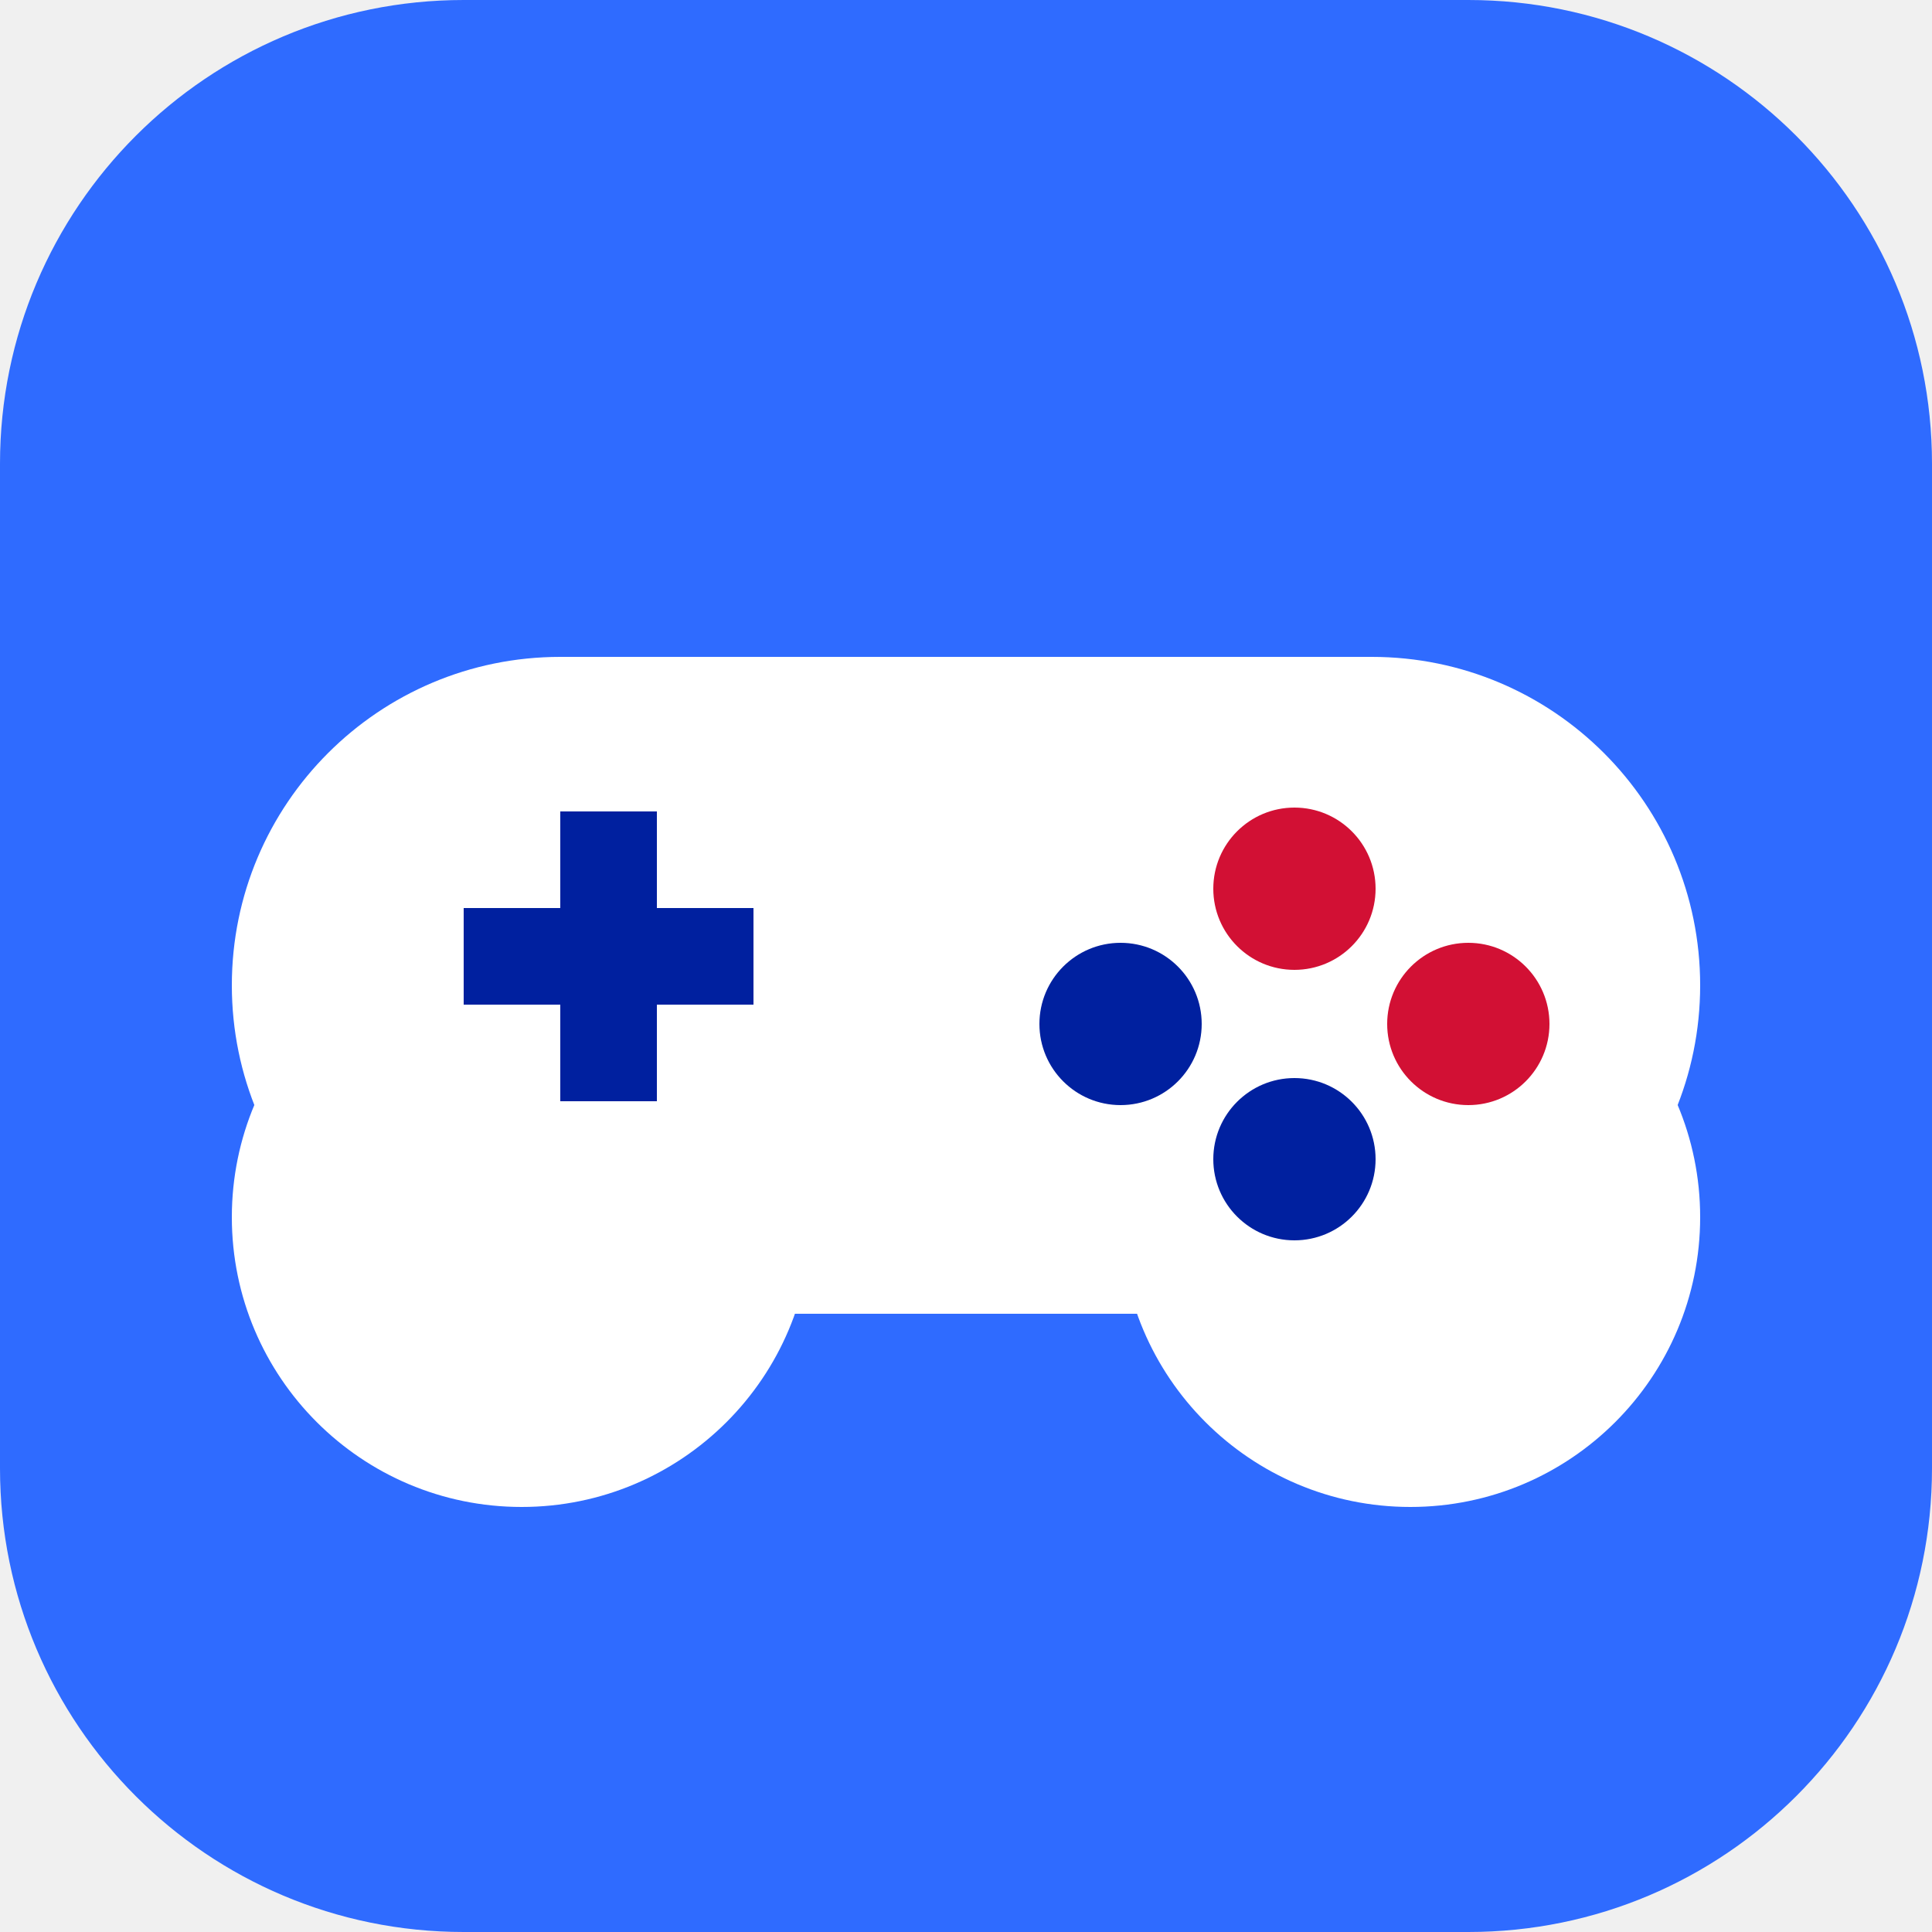
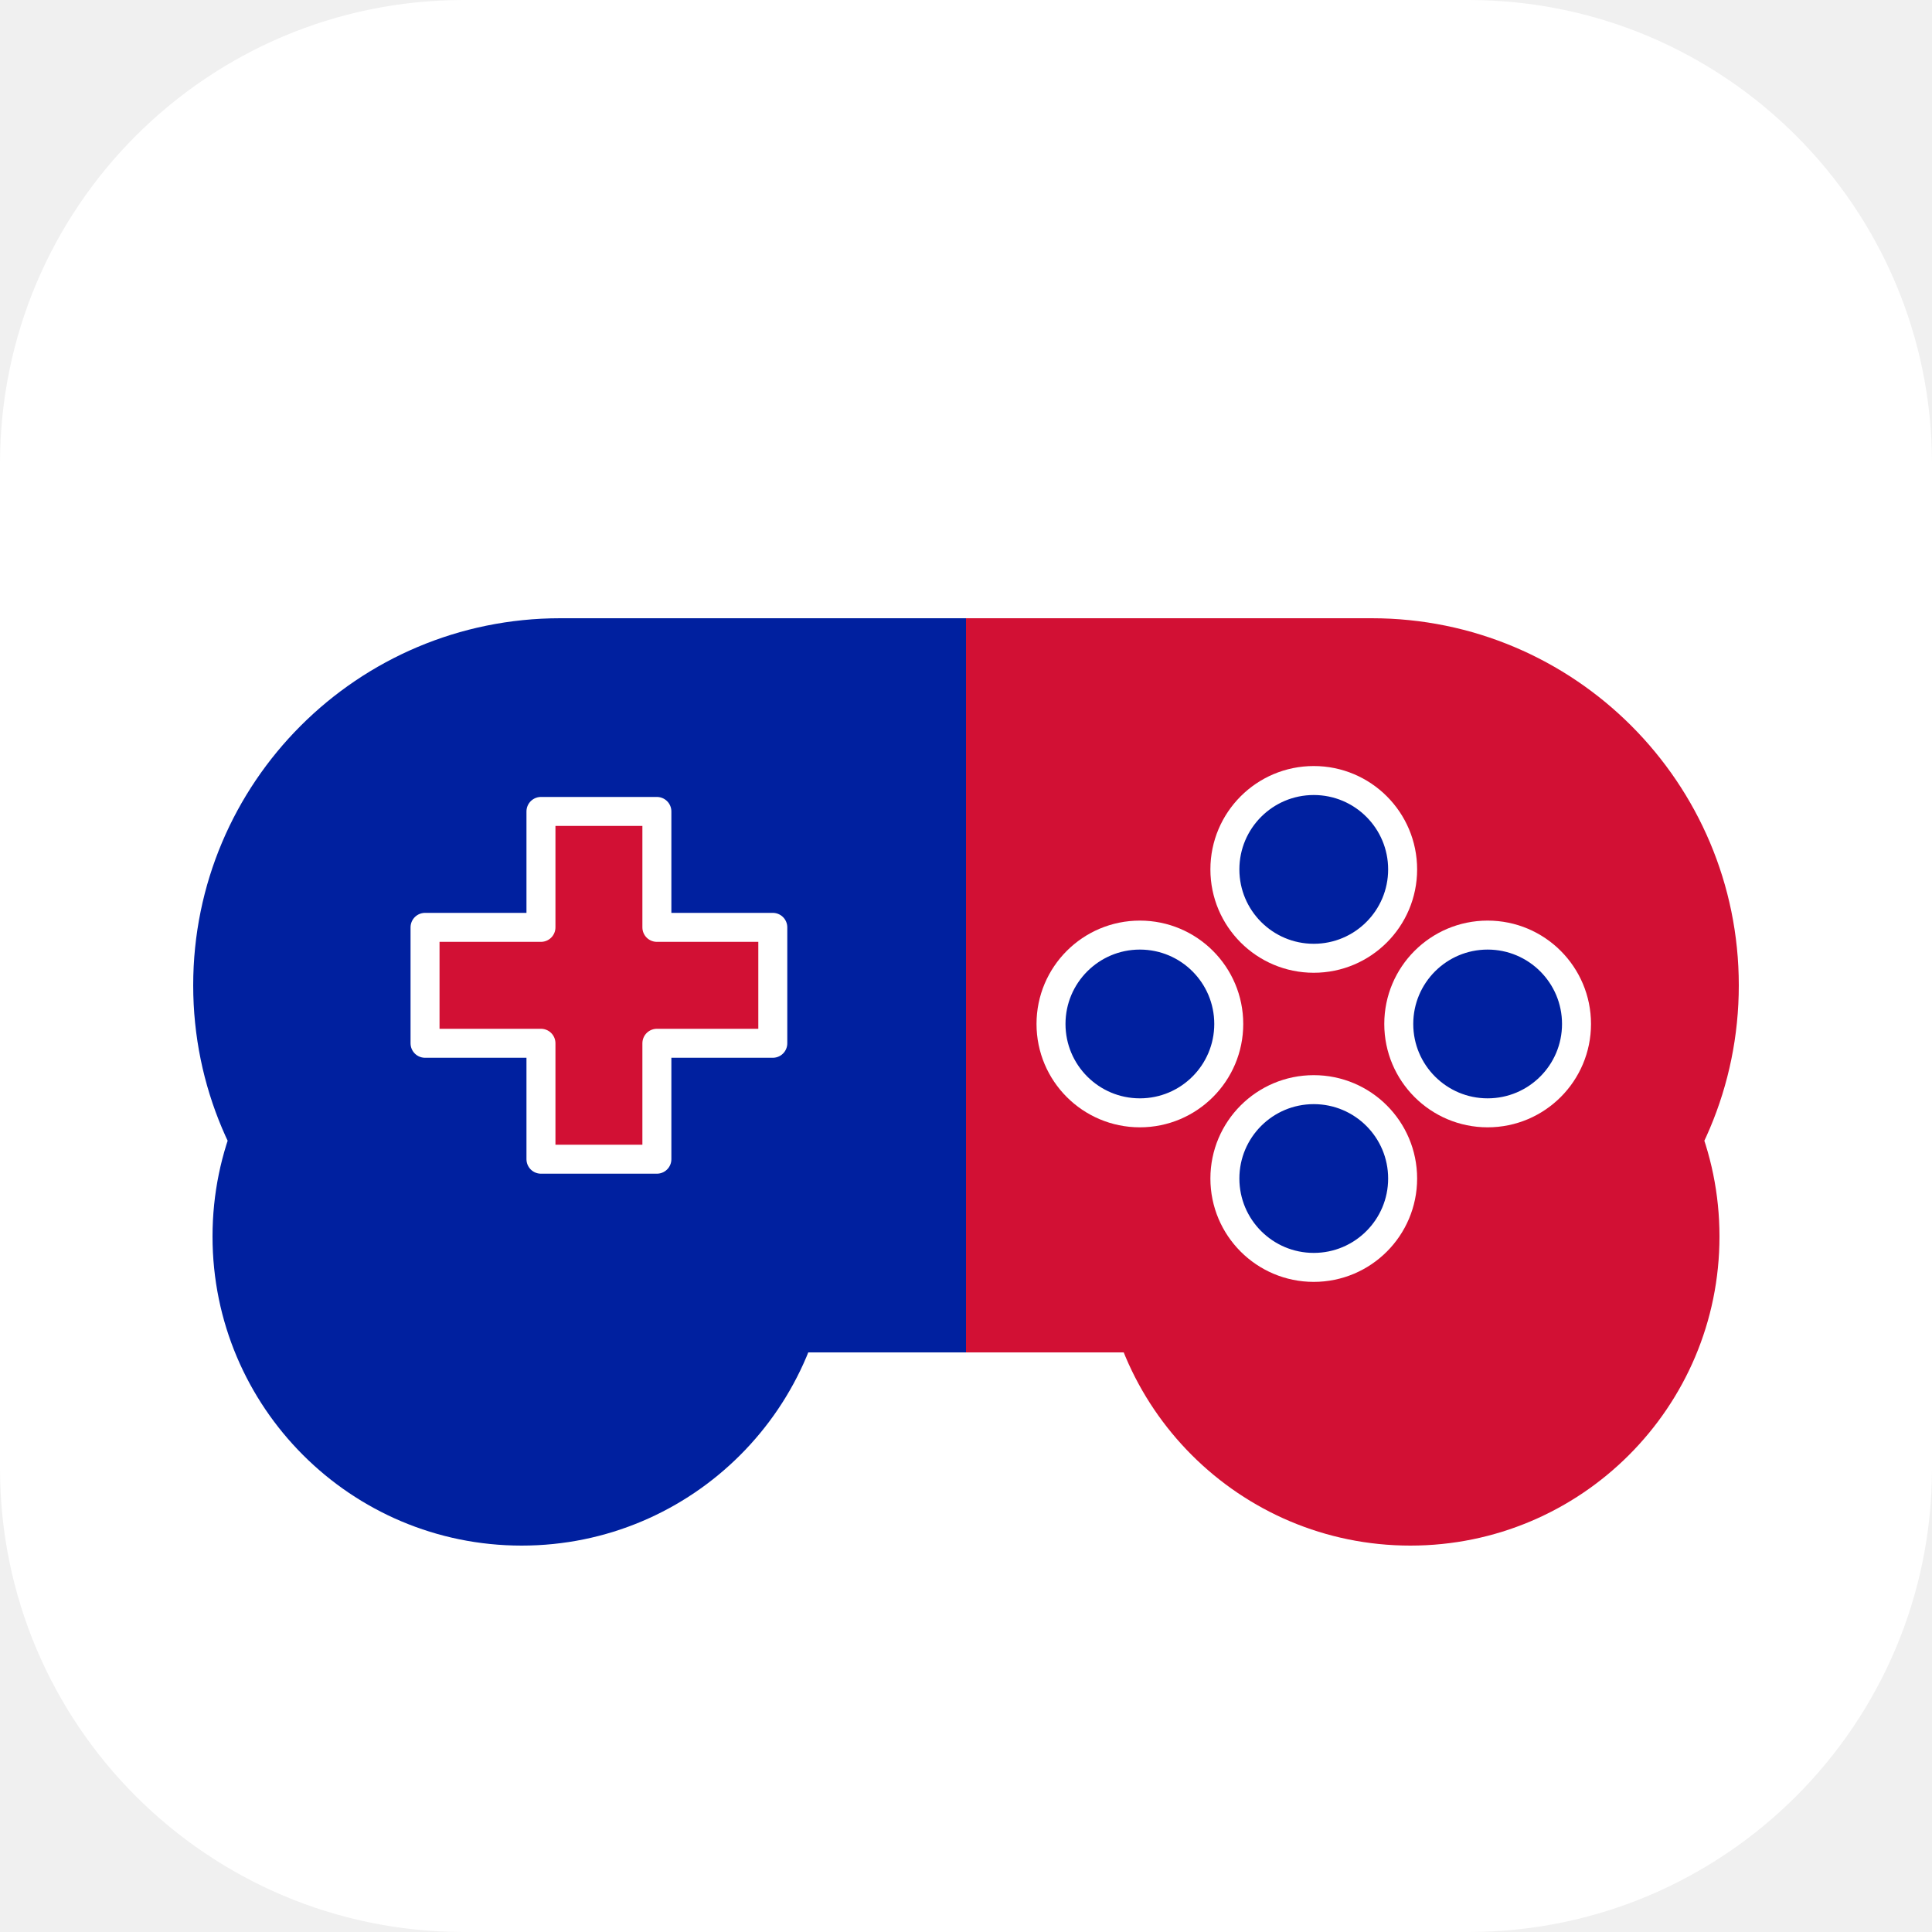
<svg xmlns="http://www.w3.org/2000/svg" viewBox="0 0 100 100">
-   <rect width="100" height="100" rx="24" fill="#2F6BFF" />
-   <g fill="#fff">
-     <rect x="12" y="34" width="76" height="34" rx="17" />
-     <circle cx="27" cy="63" r="15" />
-     <circle cx="73" cy="63" r="15" />
+   <defs>
+     <clipPath id="p">
+       <rect x="10" y="32" width="80" height="38" rx="19" />
+       <circle cx="27" cy="64" r="16" />
+       <circle cx="73" cy="64" r="16" />
+     </clipPath>
+   </defs>
+   <rect width="100" height="100" rx="24" fill="#fff" />
+   <g clip-path="url(#p)">
+     <rect width="50" height="100" fill="#00209F" />
+     <rect x="50" width="50" height="100" fill="#D21034" />
  </g>
-   <path d="M24 47h5v-5h5v5h5v5h-5v5h-5v-5h-5z" fill="#00209F" />
-   <circle cx="67" cy="46" r="4.2" fill="#D21034" />
-   <circle cx="76" cy="53" r="4.2" fill="#D21034" />
-   <circle cx="58" cy="53" r="4.2" fill="#00209F" />
-   <circle cx="67" cy="60" r="4.2" fill="#00209F" />
+   <path d="M22 48h6v-6h6v6h6v6h-6v6h-6v-6h-6z" fill="#D21034" stroke="#fff" stroke-width="1.5" stroke-linejoin="round" />
+   <g fill="#00209F" stroke="#fff" stroke-width="1.5">
+     <circle cx="68" cy="45" r="4.6" />
+     <circle cx="77" cy="53" r="4.6" />
+     <circle cx="59" cy="53" r="4.6" />
+     <circle cx="68" cy="61" r="4.6" />
+   </g>
</svg>
